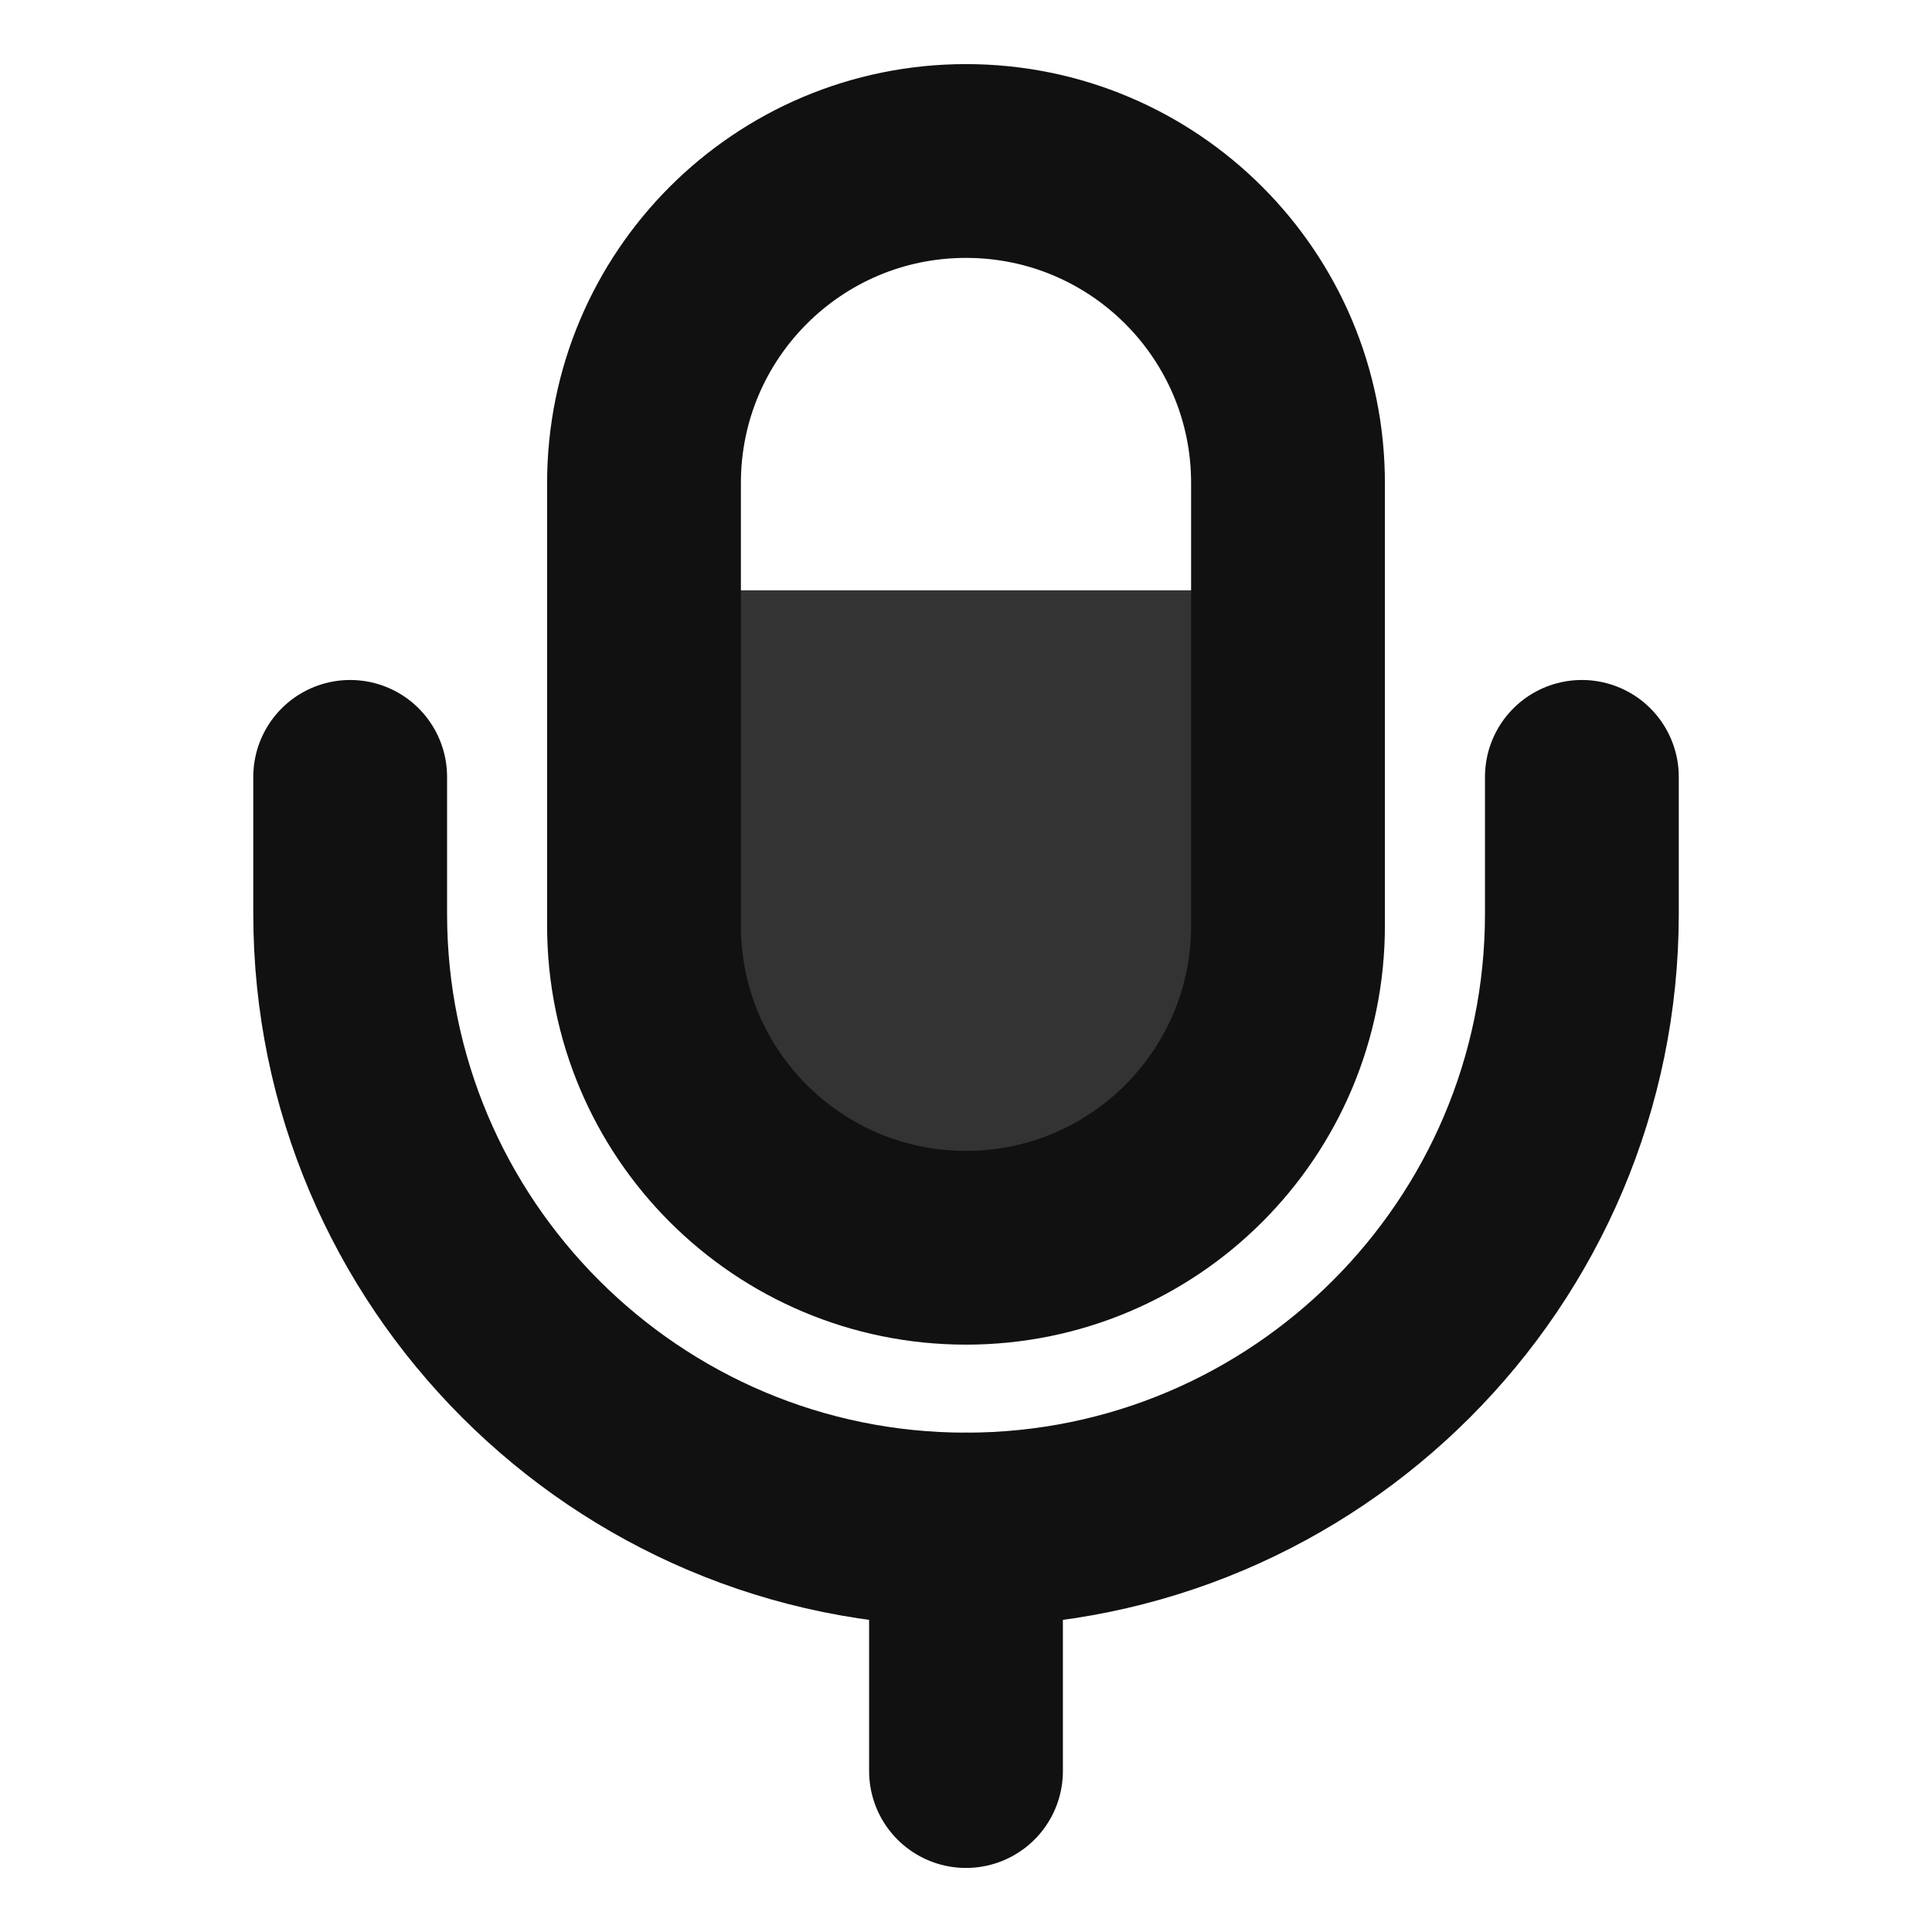
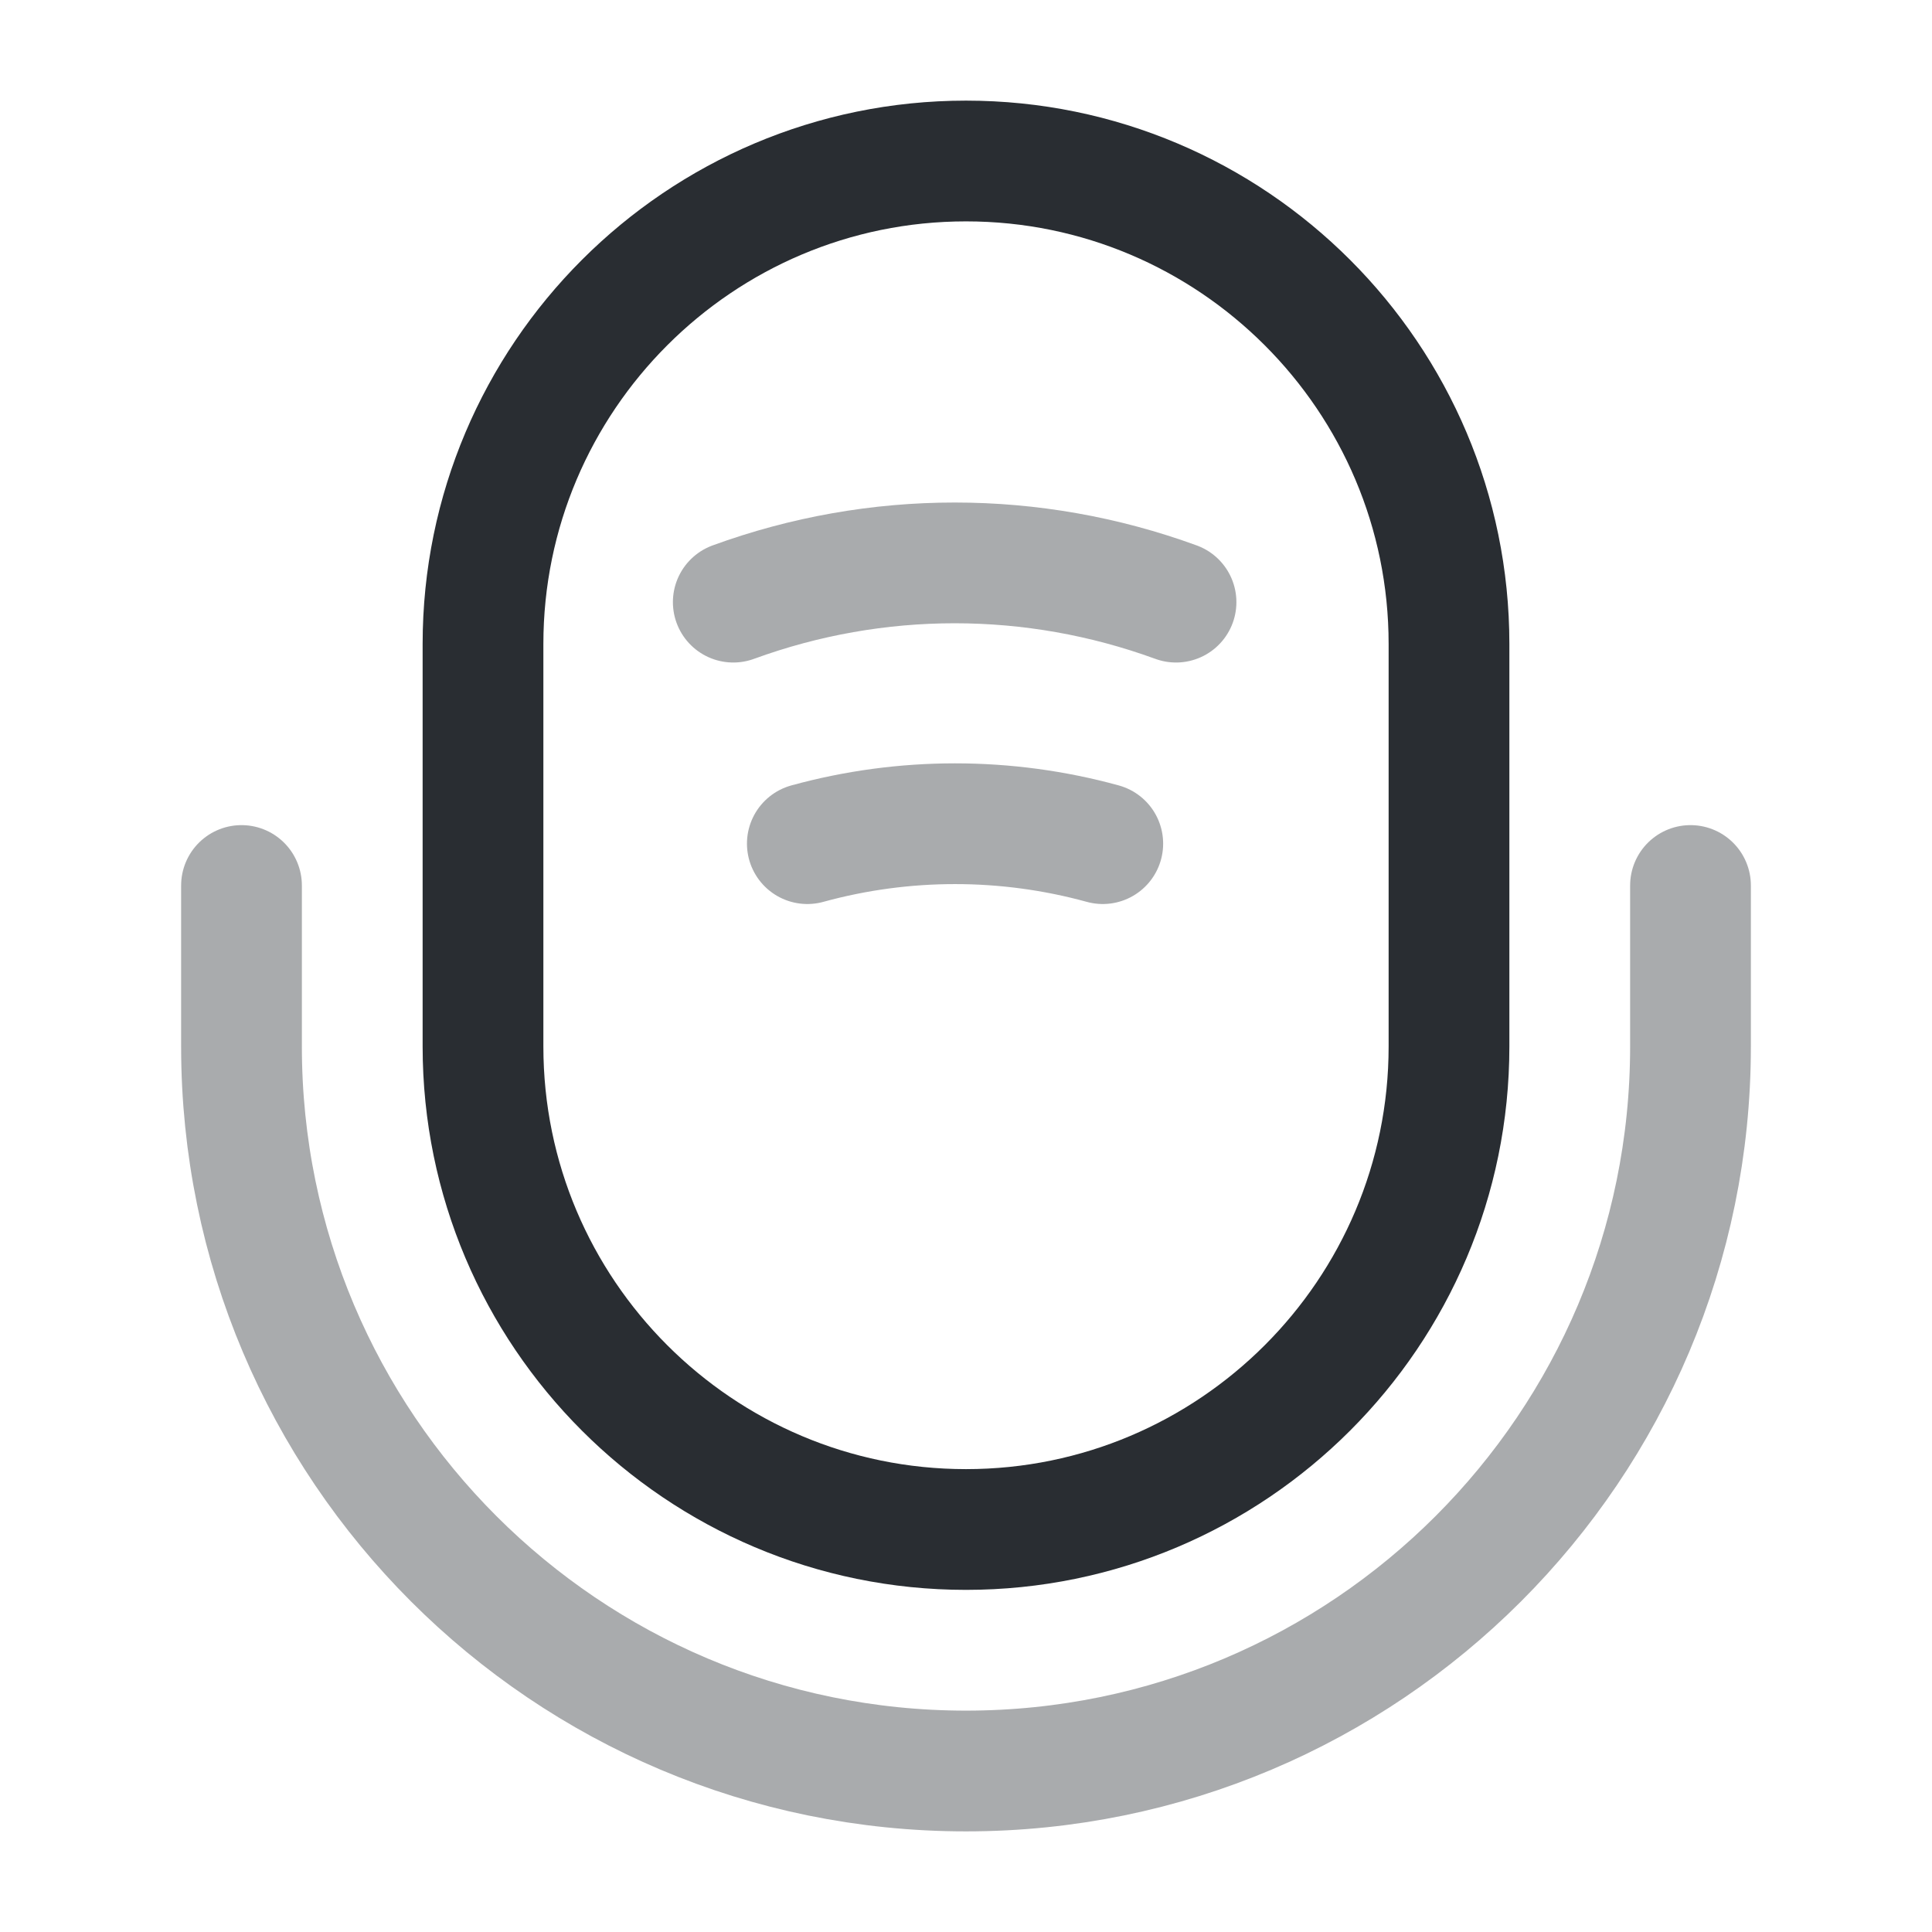
- <svg xmlns="http://www.w3.org/2000/svg" width="36" height="36" viewBox="0 0 36 36" fill="none">
-   <path d="M24 11H12.522H12V18.913L16.696 24H19.826L24 19.478V11Z" fill="black" fill-opacity="0.8" />
-   <path d="M18 23.25C21.315 23.25 24 20.565 24 17.25V9C24 5.685 21.315 3 18 3C14.685 3 12 5.685 12 9V17.25C12 20.565 14.685 23.25 18 23.25Z" stroke="#111111" stroke-width="3.611" stroke-linecap="round" stroke-linejoin="round" />
-   <path d="M6.525 14.476V17.026C6.525 23.356 11.67 28.501 18 28.501C24.331 28.501 29.476 23.356 29.476 17.026V14.476" stroke="#111111" stroke-width="3.611" stroke-linecap="round" stroke-linejoin="round" />
-   <path d="M18 28.501V33.001" stroke="#111111" stroke-width="3.611" stroke-linecap="round" stroke-linejoin="round" />
+ <svg xmlns="http://www.w3.org/2000/svg" width="800px" height="800px" viewBox="0 0 24 24" fill="none">
+   <path d="M12 19C15.31 19 18 16.31 18 13V8C18 4.69 15.31 2 12 2C8.69 2 6 4.69 6 8V13C6 16.31 8.69 19 12 19Z" stroke="#292D32" stroke-width="1.5" stroke-linecap="round" stroke-linejoin="round" />
+   <path opacity="0.4" d="M3 11V13C3 17.97 7.03 22 12 22C16.97 22 21 17.97 21 13V11" stroke="#292D32" stroke-width="1.5" stroke-linecap="round" stroke-linejoin="round" />
+   <path opacity="0.4" d="M9.109 7.48C10.889 6.83 12.829 6.83 14.609 7.48" stroke="#292D32" stroke-width="1.5" stroke-linecap="round" stroke-linejoin="round" />
+   <path opacity="0.4" d="M10.029 10.48C11.229 10.15 12.499 10.15 13.699 10.48" stroke="#292D32" stroke-width="1.5" stroke-linecap="round" stroke-linejoin="round" />
</svg>
